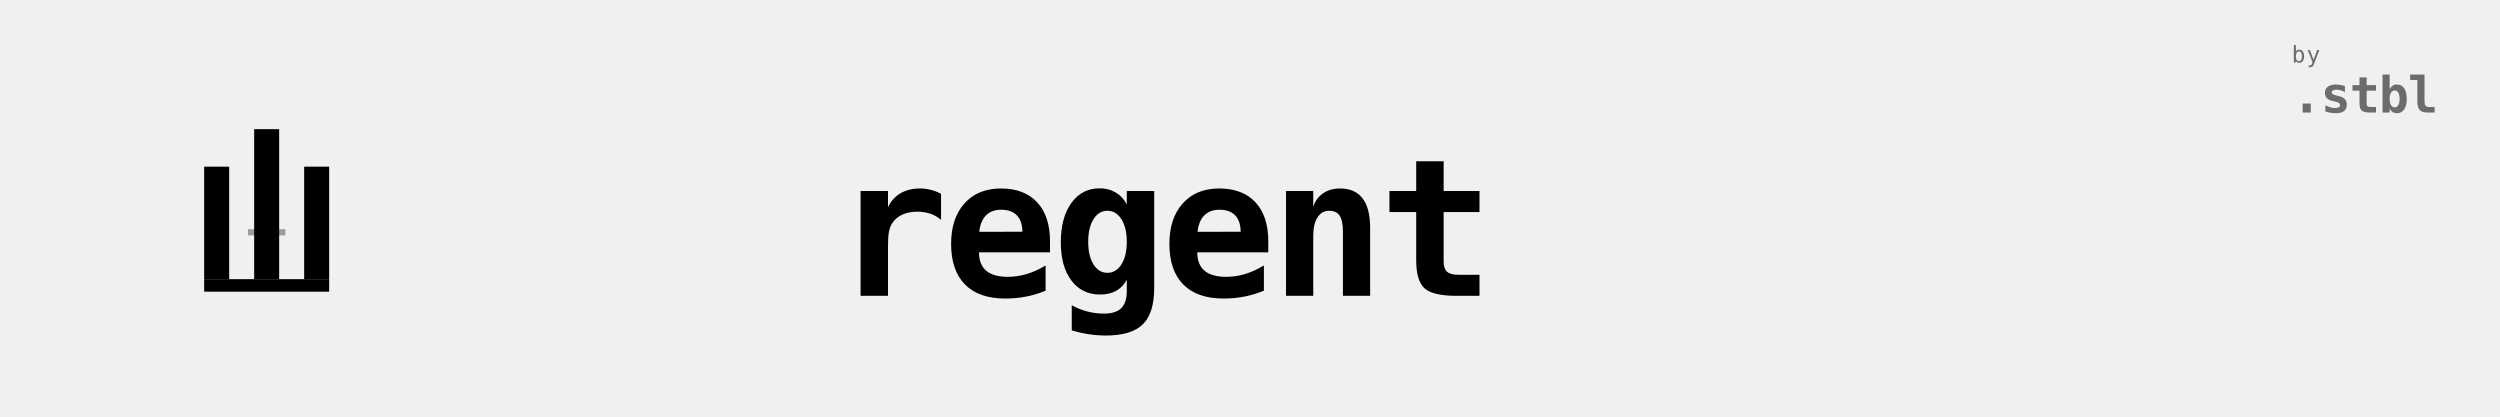
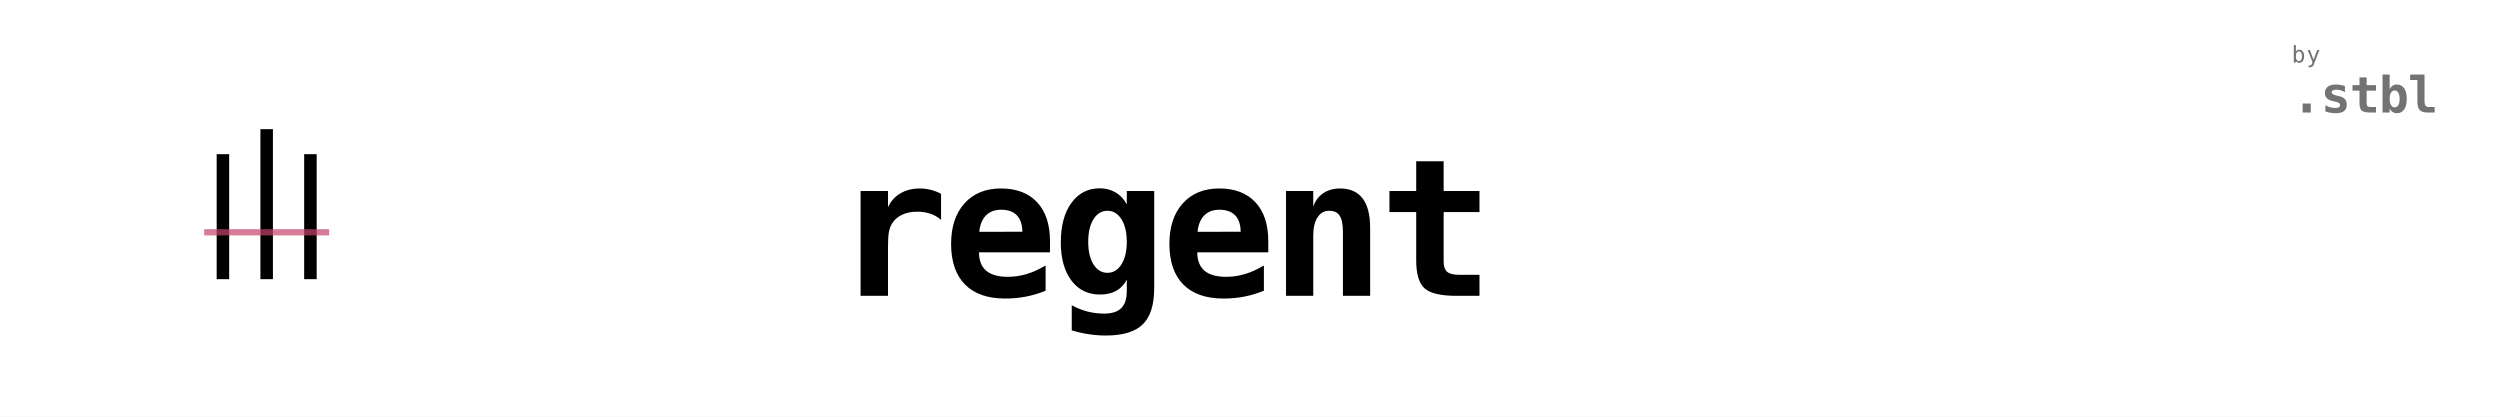
<svg xmlns="http://www.w3.org/2000/svg" viewBox="0 0 1200 200" font-family="'JetBrains Mono', ui-monospace, 'SF Mono', Menlo, Consolas, monospace">
+   <defs>
+     <pattern id="dots" x="0" y="0" width="16" height="16" patternUnits="userSpaceOnUse">
+       <circle cx="0" cy="0" r="0.6" fill="#000" opacity="0.07" />
+     </pattern>
+   </defs>
+   <rect width="1200" height="200" fill="#fff" />
+   <rect width="1200" height="200" fill="url(#dots)" />
  <g fill="#000">
    <g transform="translate(80, 50)">
      <g transform="scale(3)">
-         <rect x="6" y="10" width="4" height="18" />
-         <rect x="14" y="4" width="4" height="24" />
-         <rect x="22" y="10" width="4" height="18" />
-         <rect x="6" y="28" width="20" height="2" />
-         <rect x="13" y="20" width="6" height="1" opacity="0.35" />
+         <rect x="8" y="8" width="2" height="20" />
+         <rect x="15" y="4" width="2" height="24" />
+         <rect x="22" y="8" width="2" height="20" />
+         <rect x="6" y="20" width="20" height="1" fill="#c44569" opacity="0.7" />
      </g>
      <text x="320" y="92" font-size="92" font-weight="700" letter-spacing="-3">regent</text>
    </g>
    <g transform="translate(1100, 30)" opacity="0.55">
      <text x="0" y="0" font-size="11" font-weight="400" letter-spacing="0.5">by</text>
      <text x="0" y="24" font-size="24" font-weight="700" letter-spacing="-0.5">.stbl</text>
    </g>
  </g>
</svg>
